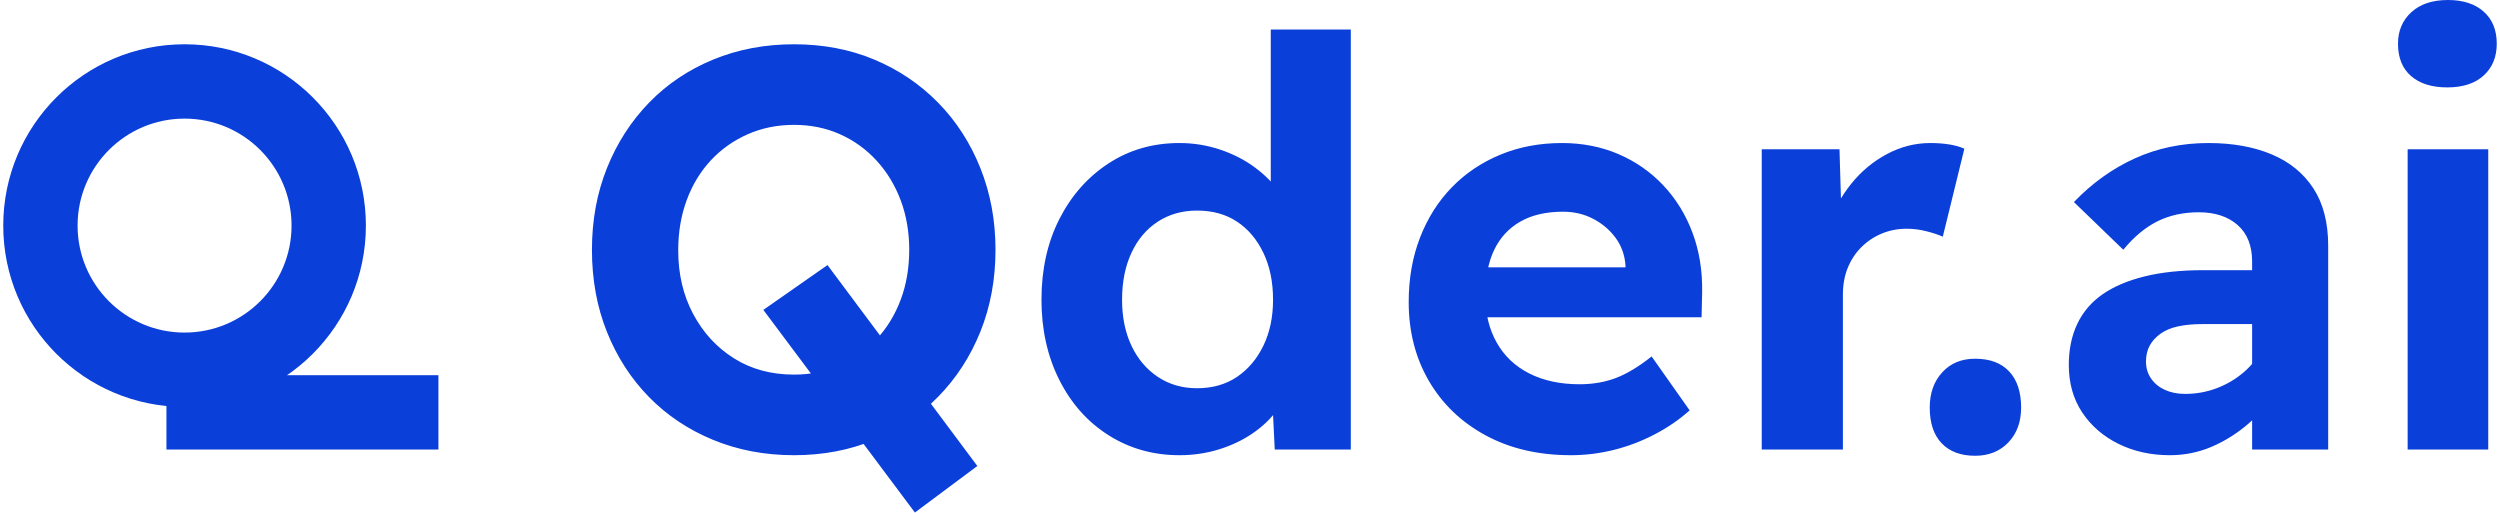
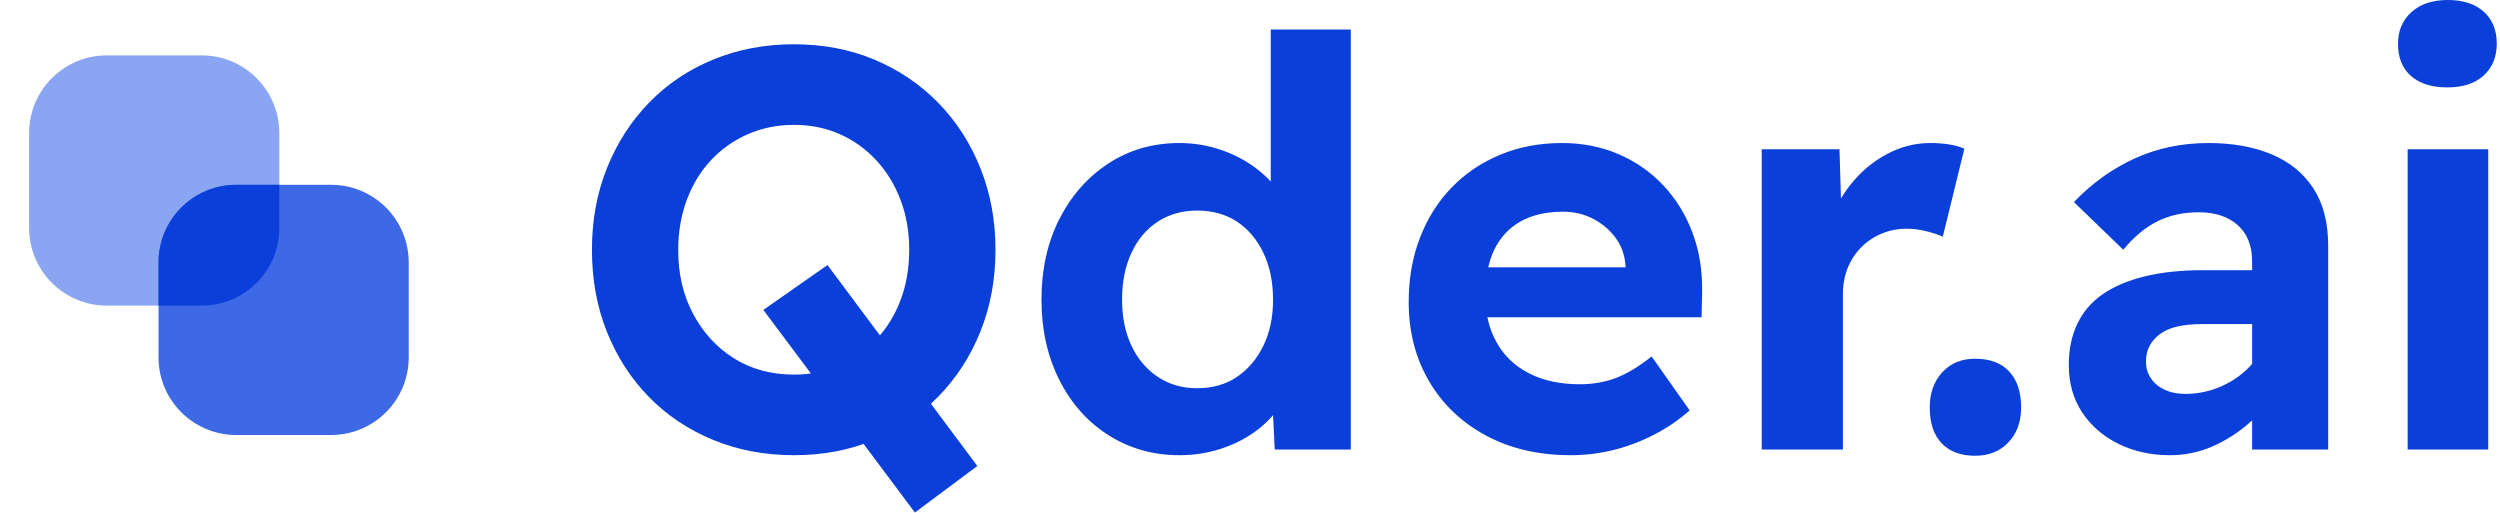
- <svg xmlns="http://www.w3.org/2000/svg" viewBox="0 -79.2 439.320 90.3" width="439" height="90" fill="#0B3FD9" role="img" aria-label="Qder.ai">
-   <path fill-rule="nonzero" transform="translate(-7.987 -79.387) scale(1.59732)" d="M5 25A20 20 0 1 1 45 25A20 20 0 1 1 5 25ZM13.2 25A11.8 11.8 0 1 0 36.8 25A11.8 11.8 0 1 0 13.2 25ZM23 41.5L53 41.5L53 49.7L23 49.7Z" />
-   <path transform="translate(99.220 0)" d="M72.400 2.900L61.400 11.100L34.700-24.600L46-32.500L72.400 2.900ZM40.100 1L40.100 1Q32.400 1 25.850-1.700Q19.300-4.400 14.550-9.250Q9.800-14.100 7.150-20.700Q4.500-27.300 4.500-35.200L4.500-35.200Q4.500-43 7.150-49.600Q9.800-56.200 14.550-61.100Q19.300-66 25.850-68.700Q32.400-71.400 40.100-71.400L40.100-71.400Q47.800-71.400 54.250-68.700Q60.700-66 65.500-61.100Q70.300-56.200 72.950-49.550Q75.600-42.900 75.600-35.200L75.600-35.200Q75.600-27.400 72.950-20.800Q70.300-14.200 65.500-9.300Q60.700-4.400 54.250-1.700Q47.800 1 40.100 1ZM40.100-13.200L40.100-13.200Q44.500-13.200 48.200-14.850Q51.900-16.500 54.650-19.450Q57.400-22.400 58.900-26.400Q60.400-30.400 60.400-35.200L60.400-35.200Q60.400-39.900 58.900-43.900Q57.400-47.900 54.650-50.900Q51.900-53.900 48.200-55.550Q44.500-57.200 40.100-57.200L40.100-57.200Q35.700-57.200 31.950-55.550Q28.200-53.900 25.450-50.950Q22.700-48 21.200-43.950Q19.700-39.900 19.700-35.100L19.700-35.100Q19.700-28.800 22.350-23.850Q25-18.900 29.550-16.050Q34.100-13.200 40.100-13.200ZM108.000 1L108.000 1Q101.100 1 95.550-2.500Q90.000-6 86.850-12.250Q83.700-18.500 83.700-26.400L83.700-26.400Q83.700-34.400 86.850-40.600Q90.000-46.800 95.500-50.400Q101.000-54 108.000-54L108.000-54Q111.700-54 115.150-52.850Q118.600-51.700 121.300-49.700Q124.000-47.700 125.700-45.250Q127.400-42.800 127.700-40.200L127.700-40.200L124.100-39.500L124.100-74L138.200-74L138.200 0L124.800 0L124.200-12.200L127.000-11.800Q126.900-9.400 125.300-7.100Q123.700-4.800 121.050-2.950Q118.400-1.100 115.050-0.050Q111.700 1 108.000 1ZM111.100-10.800L111.100-10.800Q115.200-10.800 118.150-12.800Q121.100-14.800 122.800-18.300Q124.500-21.800 124.500-26.400L124.500-26.400Q124.500-31.100 122.800-34.650Q121.100-38.200 118.150-40.150Q115.200-42.100 111.100-42.100L111.100-42.100Q107.200-42.100 104.200-40.150Q101.200-38.200 99.550-34.650Q97.900-31.100 97.900-26.400L97.900-26.400Q97.900-21.800 99.550-18.300Q101.200-14.800 104.200-12.800Q107.200-10.800 111.100-10.800ZM177 1L177 1Q168.400 1 161.950-2.500Q155.500-6 151.950-12.100Q148.400-18.200 148.400-26L148.400-26Q148.400-32.200 150.400-37.350Q152.400-42.500 156-46.200Q159.600-49.900 164.550-51.950Q169.500-54 175.400-54L175.400-54Q180.800-54 185.350-52.050Q189.900-50.100 193.250-46.550Q196.600-43 198.400-38.200Q200.200-33.400 200.100-27.700L200.100-27.700L200-23.300L157.500-23.300L155.200-32.100L188.300-32.100L186.600-30.300L186.600-32.400Q186.400-35.200 184.850-37.300Q183.300-39.400 180.900-40.650Q178.500-41.900 175.600-41.900L175.600-41.900Q171.100-41.900 168.050-40.150Q165-38.400 163.450-35.150Q161.900-31.900 161.900-27.100L161.900-27.100Q161.900-22.400 163.900-18.850Q165.900-15.300 169.650-13.400Q173.400-11.500 178.500-11.500L178.500-11.500Q182-11.500 184.900-12.600Q187.800-13.700 191.200-16.400L191.200-16.400L197.900-6.900Q195.100-4.400 191.600-2.600Q188.100-0.800 184.400 0.100Q180.700 1 177 1ZM224.900 0L210.600 0L210.600-52.900L224.300-52.900L224.800-35.900L222.400-39.500Q223.700-43.500 226.350-46.800Q229-50.100 232.650-52.050Q236.300-54 240.300-54L240.300-54Q242.100-54 243.650-53.750Q245.200-53.500 246.300-53L246.300-53L242.500-37.500Q241.400-38 239.650-38.450Q237.900-38.900 236.100-38.900L236.100-38.900Q233.800-38.900 231.750-38.050Q229.700-37.200 228.150-35.650Q226.600-34.100 225.750-32Q224.900-29.900 224.900-27.300L224.900-27.300L224.900 0ZM248.200 1.100L248.200 1.100Q244.400 1.100 242.300-1.100Q240.200-3.300 240.200-7.400L240.200-7.400Q240.200-11.200 242.400-13.600Q244.600-16 248.200-16L248.200-16Q252.100-16 254.200-13.750Q256.300-11.500 256.300-7.400L256.300-7.400Q256.300-3.600 254.050-1.250Q251.800 1.100 248.200 1.100ZM310.400 0L297 0L297-33.100Q297-37.300 294.450-39.550Q291.900-41.800 287.600-41.800L287.600-41.800Q283.500-41.800 280.300-40.200Q277.100-38.600 274.300-35.200L274.300-35.200L265.600-43.600Q270.400-48.600 276.350-51.300Q282.300-54 289.300-54L289.300-54Q295.700-54 300.450-52Q305.200-50 307.800-46Q310.400-42 310.400-35.900L310.400-35.900L310.400 0ZM282.500 1L282.500 1Q277.500 1 273.450-1Q269.400-3 267.050-6.550Q264.700-10.100 264.700-14.900L264.700-14.900Q264.700-19 266.200-22.150Q267.700-25.300 270.650-27.350Q273.600-29.400 278.050-30.500Q282.500-31.600 288.400-31.600L288.400-31.600L304-31.600L303.100-22.100L288.200-22.100Q285.800-22.100 283.950-21.700Q282.100-21.300 280.850-20.400Q279.600-19.500 278.950-18.300Q278.300-17.100 278.300-15.500L278.300-15.500Q278.300-13.800 279.200-12.500Q280.100-11.200 281.650-10.500Q283.200-9.800 285.200-9.800L285.200-9.800Q288.100-9.800 290.750-10.800Q293.400-11.800 295.500-13.600Q297.600-15.400 298.800-17.700L298.800-17.700L301.500-10.600Q299.400-7.200 296.400-4.600Q293.400-2 289.900-0.500Q286.400 1 282.500 1ZM338.600 0L324.400 0L324.400-52.900L338.600-52.900L338.600 0ZM331.400-63.800L331.400-63.800Q327.300-63.800 325-65.800Q322.700-67.800 322.700-71.500L322.700-71.500Q322.700-74.900 325.050-77.050Q327.400-79.200 331.500-79.200L331.500-79.200Q335.500-79.200 337.800-77.150Q340.100-75.100 340.100-71.500L340.100-71.500Q340.100-68 337.800-65.900Q335.500-63.800 331.400-63.800Z" />
+ <svg xmlns="http://www.w3.org/2000/svg" viewBox="0 -79.2 439.320 90.3" width="439" height="90" role="img" aria-label="Qder.ai">
+   <g transform="translate(0 -74) scale(0.76)">
+     <path fill="#8AA5F2" d="M24 6H46A18 18 0 0 1 64 24V46A18 18 0 0 1 46 64H24A18 18 0 0 1 6 46V24A18 18 0 0 1 24 6Z" />
+     <path fill="#3D68E6" d="M54 36H76A18 18 0 0 1 94 54V76A18 18 0 0 1 76 94H54A18 18 0 0 1 36 76V54A18 18 0 0 1 54 36Z" />
+     <path fill="#0B3FD9" d="M54 36H64V46A18 18 0 0 1 46 64H36V54A18 18 0 0 1 54 36Z" />
+   </g>
+   <g fill="#0B3FD9">
+     <path transform="translate(99.220 0)" d="M72.400 2.900L61.400 11.100L34.700-24.600L46-32.500L72.400 2.900ZM40.100 1L40.100 1Q32.400 1 25.850-1.700Q19.300-4.400 14.550-9.250Q9.800-14.100 7.150-20.700Q4.500-27.300 4.500-35.200L4.500-35.200Q4.500-43 7.150-49.600Q9.800-56.200 14.550-61.100Q19.300-66 25.850-68.700Q32.400-71.400 40.100-71.400L40.100-71.400Q47.800-71.400 54.250-68.700Q60.700-66 65.500-61.100Q70.300-56.200 72.950-49.550Q75.600-42.900 75.600-35.200L75.600-35.200Q75.600-27.400 72.950-20.800Q70.300-14.200 65.500-9.300Q60.700-4.400 54.250-1.700Q47.800 1 40.100 1ZM40.100-13.200L40.100-13.200Q44.500-13.200 48.200-14.850Q51.900-16.500 54.650-19.450Q57.400-22.400 58.900-26.400Q60.400-30.400 60.400-35.200L60.400-35.200Q60.400-39.900 58.900-43.900Q57.400-47.900 54.650-50.900Q51.900-53.900 48.200-55.550Q44.500-57.200 40.100-57.200L40.100-57.200Q35.700-57.200 31.950-55.550Q28.200-53.900 25.450-50.950Q22.700-48 21.200-43.950Q19.700-39.900 19.700-35.100L19.700-35.100Q19.700-28.800 22.350-23.850Q25-18.900 29.550-16.050Q34.100-13.200 40.100-13.200ZM108.000 1L108.000 1Q101.100 1 95.550-2.500Q90.000-6 86.850-12.250Q83.700-18.500 83.700-26.400L83.700-26.400Q83.700-34.400 86.850-40.600Q90.000-46.800 95.500-50.400Q101.000-54 108.000-54L108.000-54Q111.700-54 115.150-52.850Q118.600-51.700 121.300-49.700Q124.000-47.700 125.700-45.250Q127.400-42.800 127.700-40.200L127.700-40.200L124.100-39.500L124.100-74L138.200-74L138.200 0L124.800 0L124.200-12.200L127.000-11.800Q126.900-9.400 125.300-7.100Q123.700-4.800 121.050-2.950Q118.400-1.100 115.050-0.050Q111.700 1 108.000 1ZM111.100-10.800L111.100-10.800Q115.200-10.800 118.150-12.800Q121.100-14.800 122.800-18.300Q124.500-21.800 124.500-26.400L124.500-26.400Q124.500-31.100 122.800-34.650Q121.100-38.200 118.150-40.150Q115.200-42.100 111.100-42.100L111.100-42.100Q107.200-42.100 104.200-40.150Q101.200-38.200 99.550-34.650Q97.900-31.100 97.900-26.400L97.900-26.400Q97.900-21.800 99.550-18.300Q101.200-14.800 104.200-12.800Q107.200-10.800 111.100-10.800ZM177 1L177 1Q168.400 1 161.950-2.500Q155.500-6 151.950-12.100Q148.400-18.200 148.400-26L148.400-26Q148.400-32.200 150.400-37.350Q152.400-42.500 156-46.200Q159.600-49.900 164.550-51.950Q169.500-54 175.400-54L175.400-54Q180.800-54 185.350-52.050Q189.900-50.100 193.250-46.550Q196.600-43 198.400-38.200Q200.200-33.400 200.100-27.700L200.100-27.700L200-23.300L157.500-23.300L155.200-32.100L188.300-32.100L186.600-30.300L186.600-32.400Q186.400-35.200 184.850-37.300Q183.300-39.400 180.900-40.650Q178.500-41.900 175.600-41.900L175.600-41.900Q171.100-41.900 168.050-40.150Q165-38.400 163.450-35.150Q161.900-31.900 161.900-27.100L161.900-27.100Q161.900-22.400 163.900-18.850Q165.900-15.300 169.650-13.400Q173.400-11.500 178.500-11.500L178.500-11.500Q182-11.500 184.900-12.600Q187.800-13.700 191.200-16.400L191.200-16.400L197.900-6.900Q195.100-4.400 191.600-2.600Q188.100-0.800 184.400 0.100Q180.700 1 177 1ZM224.900 0L210.600 0L210.600-52.900L224.300-52.900L224.800-35.900L222.400-39.500Q223.700-43.500 226.350-46.800Q229-50.100 232.650-52.050Q236.300-54 240.300-54L240.300-54Q242.100-54 243.650-53.750Q245.200-53.500 246.300-53L246.300-53L242.500-37.500Q241.400-38 239.650-38.450Q237.900-38.900 236.100-38.900L236.100-38.900Q233.800-38.900 231.750-38.050Q229.700-37.200 228.150-35.650Q226.600-34.100 225.750-32Q224.900-29.900 224.900-27.300L224.900-27.300L224.900 0ZM248.200 1.100L248.200 1.100Q244.400 1.100 242.300-1.100Q240.200-3.300 240.200-7.400L240.200-7.400Q240.200-11.200 242.400-13.600Q244.600-16 248.200-16L248.200-16Q252.100-16 254.200-13.750Q256.300-11.500 256.300-7.400L256.300-7.400Q256.300-3.600 254.050-1.250Q251.800 1.100 248.200 1.100ZM310.400 0L297 0L297-33.100Q297-37.300 294.450-39.550Q291.900-41.800 287.600-41.800L287.600-41.800Q283.500-41.800 280.300-40.200Q277.100-38.600 274.300-35.200L274.300-35.200L265.600-43.600Q270.400-48.600 276.350-51.300Q282.300-54 289.300-54L289.300-54Q295.700-54 300.450-52Q305.200-50 307.800-46Q310.400-42 310.400-35.900L310.400-35.900L310.400 0ZM282.500 1L282.500 1Q277.500 1 273.450-1Q269.400-3 267.050-6.550Q264.700-10.100 264.700-14.900L264.700-14.900Q264.700-19 266.200-22.150Q267.700-25.300 270.650-27.350Q273.600-29.400 278.050-30.500Q282.500-31.600 288.400-31.600L288.400-31.600L304-31.600L303.100-22.100L288.200-22.100Q285.800-22.100 283.950-21.700Q282.100-21.300 280.850-20.400Q279.600-19.500 278.950-18.300Q278.300-17.100 278.300-15.500L278.300-15.500Q278.300-13.800 279.200-12.500Q280.100-11.200 281.650-10.500Q283.200-9.800 285.200-9.800L285.200-9.800Q288.100-9.800 290.750-10.800Q293.400-11.800 295.500-13.600Q297.600-15.400 298.800-17.700L298.800-17.700L301.500-10.600Q299.400-7.200 296.400-4.600Q293.400-2 289.900-0.500Q286.400 1 282.500 1ZM338.600 0L324.400 0L324.400-52.900L338.600-52.900L338.600 0ZM331.400-63.800L331.400-63.800Q327.300-63.800 325-65.800Q322.700-67.800 322.700-71.500L322.700-71.500Q322.700-74.900 325.050-77.050Q327.400-79.200 331.500-79.200L331.500-79.200Q335.500-79.200 337.800-77.150Q340.100-75.100 340.100-71.500L340.100-71.500Q340.100-68 337.800-65.900Q335.500-63.800 331.400-63.800Z" />
+   </g>
</svg>
